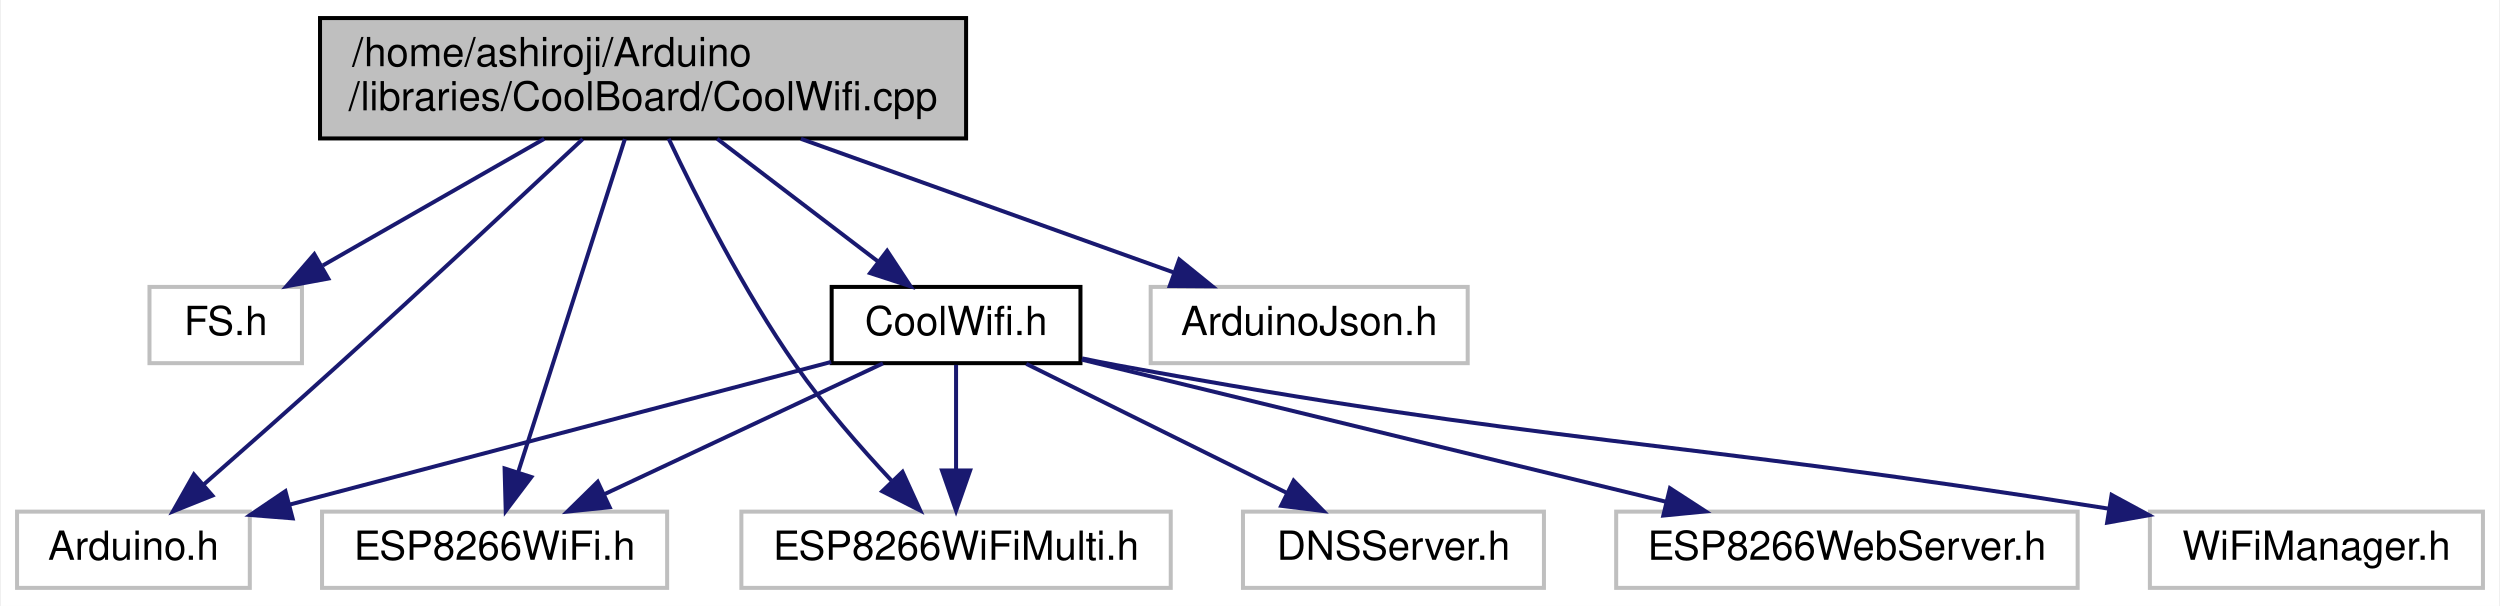
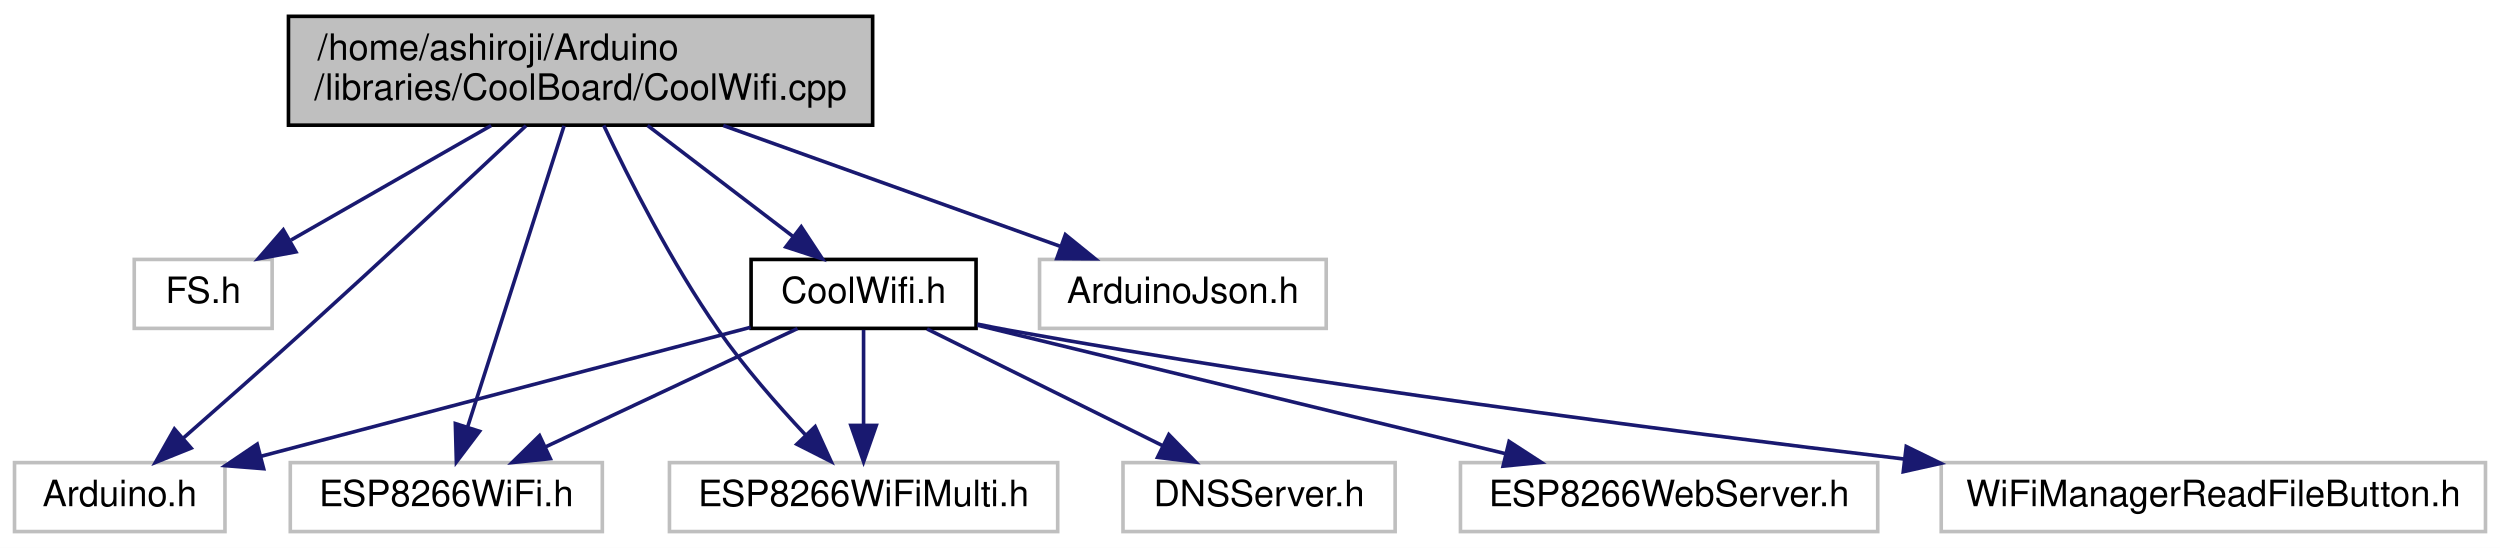
- <svg xmlns="http://www.w3.org/2000/svg" xmlns:xlink="http://www.w3.org/1999/xlink" width="623pt" height="151pt" viewBox="0.00 0.00 622.50 151.00">
+ <svg xmlns="http://www.w3.org/2000/svg" xmlns:xlink="http://www.w3.org/1999/xlink" width="689pt" height="151pt" viewBox="0.00 0.00 689.00 151.00">
  <g id="graph0" class="graph" transform="scale(1 1) rotate(0) translate(4 147)">
-     <polygon fill="white" stroke="none" points="-4,4 -4,-147 618.5,-147 618.5,4 -4,4" />
+     <polygon fill="white" stroke="none" points="-4,4 -4,-147 685,-147 685,4 -4,4" />
    <g id="node1" class="node">
      <polygon fill="#bfbfbf" stroke="black" points="75.5,-112.5 75.5,-142.5 236.5,-142.5 236.5,-112.5 75.5,-112.5" />
      <text text-anchor="start" x="83.5" y="-130.5" font-family="Helvetica,sans-Serif" font-size="10.00">/home/ashiroji/Arduino</text>
      <text text-anchor="middle" x="156" y="-119.5" font-family="Helvetica,sans-Serif" font-size="10.00">/libraries/CoolBoard/CoolWifi.cpp</text>
    </g>
    <g id="node2" class="node">
      <polygon fill="white" stroke="#bfbfbf" points="33,-56.5 33,-75.5 71,-75.5 71,-56.5 33,-56.5" />
      <text text-anchor="middle" x="52" y="-63.5" font-family="Helvetica,sans-Serif" font-size="10.00">FS.h</text>
    </g>
    <g id="edge1" class="edge">
      <path fill="none" stroke="midnightblue" d="M131.353,-112.399C114.683,-102.862 92.769,-90.325 76.195,-80.842" />
      <polygon fill="midnightblue" stroke="midnightblue" points="77.551,-77.586 67.133,-75.658 74.075,-83.662 77.551,-77.586" />
    </g>
    <g id="node3" class="node">
      <polygon fill="white" stroke="#bfbfbf" points="0,-0.5 0,-19.5 58,-19.5 58,-0.5 0,-0.5" />
      <text text-anchor="middle" x="29" y="-7.5" font-family="Helvetica,sans-Serif" font-size="10.00">Arduino.h</text>
    </g>
    <g id="edge2" class="edge">
      <path fill="none" stroke="midnightblue" d="M140.962,-112.344C125.702,-98.028 101.353,-75.319 80,-56 68.918,-45.974 56.328,-34.862 46.43,-26.189" />
      <polygon fill="midnightblue" stroke="midnightblue" points="48.673,-23.502 38.841,-19.555 44.066,-28.772 48.673,-23.502" />
    </g>
    <g id="node4" class="node">
      <polygon fill="white" stroke="#bfbfbf" points="76,-0.5 76,-19.5 162,-19.5 162,-0.5 76,-0.5" />
      <text text-anchor="middle" x="119" y="-7.5" font-family="Helvetica,sans-Serif" font-size="10.00">ESP8266WiFi.h</text>
    </g>
    <g id="edge3" class="edge">
      <path fill="none" stroke="midnightblue" d="M151.463,-112.337C144.766,-91.433 132.233,-52.31 124.853,-29.27" />
      <polygon fill="midnightblue" stroke="midnightblue" points="128.161,-28.125 121.777,-19.669 121.495,-30.261 128.161,-28.125" />
    </g>
    <g id="node5" class="node">
      <polygon fill="white" stroke="#bfbfbf" points="180.5,-0.5 180.5,-19.5 287.5,-19.5 287.5,-0.5 180.5,-0.5" />
      <text text-anchor="middle" x="234" y="-7.5" font-family="Helvetica,sans-Serif" font-size="10.00">ESP8266WiFiMulti.h</text>
    </g>
    <g id="edge4" class="edge">
      <path fill="none" stroke="midnightblue" d="M162.385,-112.43C169.3,-97.785 181.087,-74.456 194,-56 201.101,-45.851 210.199,-35.456 217.923,-27.217" />
      <polygon fill="midnightblue" stroke="midnightblue" points="220.659,-29.421 225.065,-19.785 215.612,-24.57 220.659,-29.421" />
    </g>
    <g id="node6" class="node">
      <g id="a_node6">
        <a xlink:href="CoolWifi_8h.html" target="_top" xlink:title="CoolWifi Header File. ">
          <polygon fill="white" stroke="black" points="203,-56.5 203,-75.5 265,-75.5 265,-56.5 203,-56.5" />
          <text text-anchor="middle" x="234" y="-63.5" font-family="Helvetica,sans-Serif" font-size="10.00">CoolWifi.h</text>
        </a>
      </g>
    </g>
    <g id="edge5" class="edge">
      <path fill="none" stroke="midnightblue" d="M174.485,-112.399C186.52,-103.218 202.2,-91.258 214.443,-81.918" />
      <polygon fill="midnightblue" stroke="midnightblue" points="216.822,-84.506 222.65,-75.658 212.577,-78.94 216.822,-84.506" />
    </g>
    <g id="node10" class="node">
      <polygon fill="white" stroke="#bfbfbf" points="282.5,-56.5 282.5,-75.5 361.5,-75.5 361.5,-56.5 282.5,-56.5" />
      <text text-anchor="middle" x="322" y="-63.5" font-family="Helvetica,sans-Serif" font-size="10.00">ArduinoJson.h</text>
    </g>
    <g id="edge12" class="edge">
      <path fill="none" stroke="midnightblue" d="M195.34,-112.399C223.565,-102.283 261.206,-88.79 288.105,-79.149" />
      <polygon fill="midnightblue" stroke="midnightblue" points="289.613,-82.327 297.846,-75.658 287.251,-75.737 289.613,-82.327" />
    </g>
    <g id="edge6" class="edge">
      <path fill="none" stroke="midnightblue" d="M202.865,-56.799C166.698,-47.272 106.999,-31.546 67.833,-21.229" />
      <polygon fill="midnightblue" stroke="midnightblue" points="68.663,-17.828 58.101,-18.666 66.88,-24.598 68.663,-17.828" />
    </g>
    <g id="edge7" class="edge">
      <path fill="none" stroke="midnightblue" d="M215.778,-56.444C197.104,-47.675 167.844,-33.935 146.383,-23.858" />
      <polygon fill="midnightblue" stroke="midnightblue" points="147.676,-20.599 137.137,-19.516 144.701,-26.935 147.676,-20.599" />
    </g>
    <g id="edge8" class="edge">
      <path fill="none" stroke="midnightblue" d="M234,-56.083C234,-49.006 234,-38.861 234,-29.986" />
      <polygon fill="midnightblue" stroke="midnightblue" points="237.5,-29.751 234,-19.751 230.5,-29.751 237.5,-29.751" />
    </g>
    <g id="node7" class="node">
      <polygon fill="white" stroke="#bfbfbf" points="305.5,-0.5 305.5,-19.5 380.5,-19.5 380.5,-0.5 305.5,-0.5" />
      <text text-anchor="middle" x="343" y="-7.5" font-family="Helvetica,sans-Serif" font-size="10.00">DNSServer.h</text>
    </g>
    <g id="edge9" class="edge">
      <path fill="none" stroke="midnightblue" d="M251.513,-56.324C269.072,-47.625 296.331,-34.12 316.531,-24.113" />
      <polygon fill="midnightblue" stroke="midnightblue" points="318.124,-27.23 325.531,-19.654 315.016,-20.957 318.124,-27.23" />
    </g>
    <g id="node8" class="node">
      <polygon fill="white" stroke="#bfbfbf" points="398.5,-0.5 398.5,-19.5 513.5,-19.5 513.5,-0.5 398.5,-0.5" />
      <text text-anchor="middle" x="456" y="-7.5" font-family="Helvetica,sans-Serif" font-size="10.00">ESP8266WebServer.h</text>
    </g>
    <g id="edge10" class="edge">
      <path fill="none" stroke="midnightblue" d="M265.336,-57.378C303.289,-48.146 367.504,-32.526 410.807,-21.993" />
      <polygon fill="midnightblue" stroke="midnightblue" points="411.904,-25.328 420.794,-19.564 410.25,-18.526 411.904,-25.328" />
    </g>
    <g id="node9" class="node">
-       <polygon fill="white" stroke="#bfbfbf" points="531.5,-0.5 531.5,-19.5 614.5,-19.5 614.5,-0.5 531.5,-0.5" />
-       <text text-anchor="middle" x="573" y="-7.5" font-family="Helvetica,sans-Serif" font-size="10.00">WiFiManager.h</text>
+       <polygon fill="white" stroke="#bfbfbf" points="531,-0.5 531,-19.5 681,-19.5 681,-0.5 531,-0.5" />
+       <text text-anchor="middle" x="606" y="-7.5" font-family="Helvetica,sans-Serif" font-size="10.00">WiFiManagerReadFileButton.h</text>
    </g>
    <g id="edge11" class="edge">
-       <path fill="none" stroke="midnightblue" d="M265.395,-57.694C268.298,-57.092 271.2,-56.517 274,-56 380.74,-36.306 410.877,-37.798 521.076,-20.262" />
-       <polygon fill="midnightblue" stroke="midnightblue" points="521.959,-23.665 531.277,-18.621 520.848,-16.754 521.959,-23.665" />
+       <path fill="none" stroke="midnightblue" d="M265.391,-57.667C268.295,-57.071 271.198,-56.504 274,-56 357.447,-40.986 453.505,-28.48 520.757,-20.494" />
+       <polygon fill="midnightblue" stroke="midnightblue" points="521.36,-23.947 530.881,-19.3 520.54,-16.995 521.36,-23.947" />
    </g>
  </g>
</svg>
